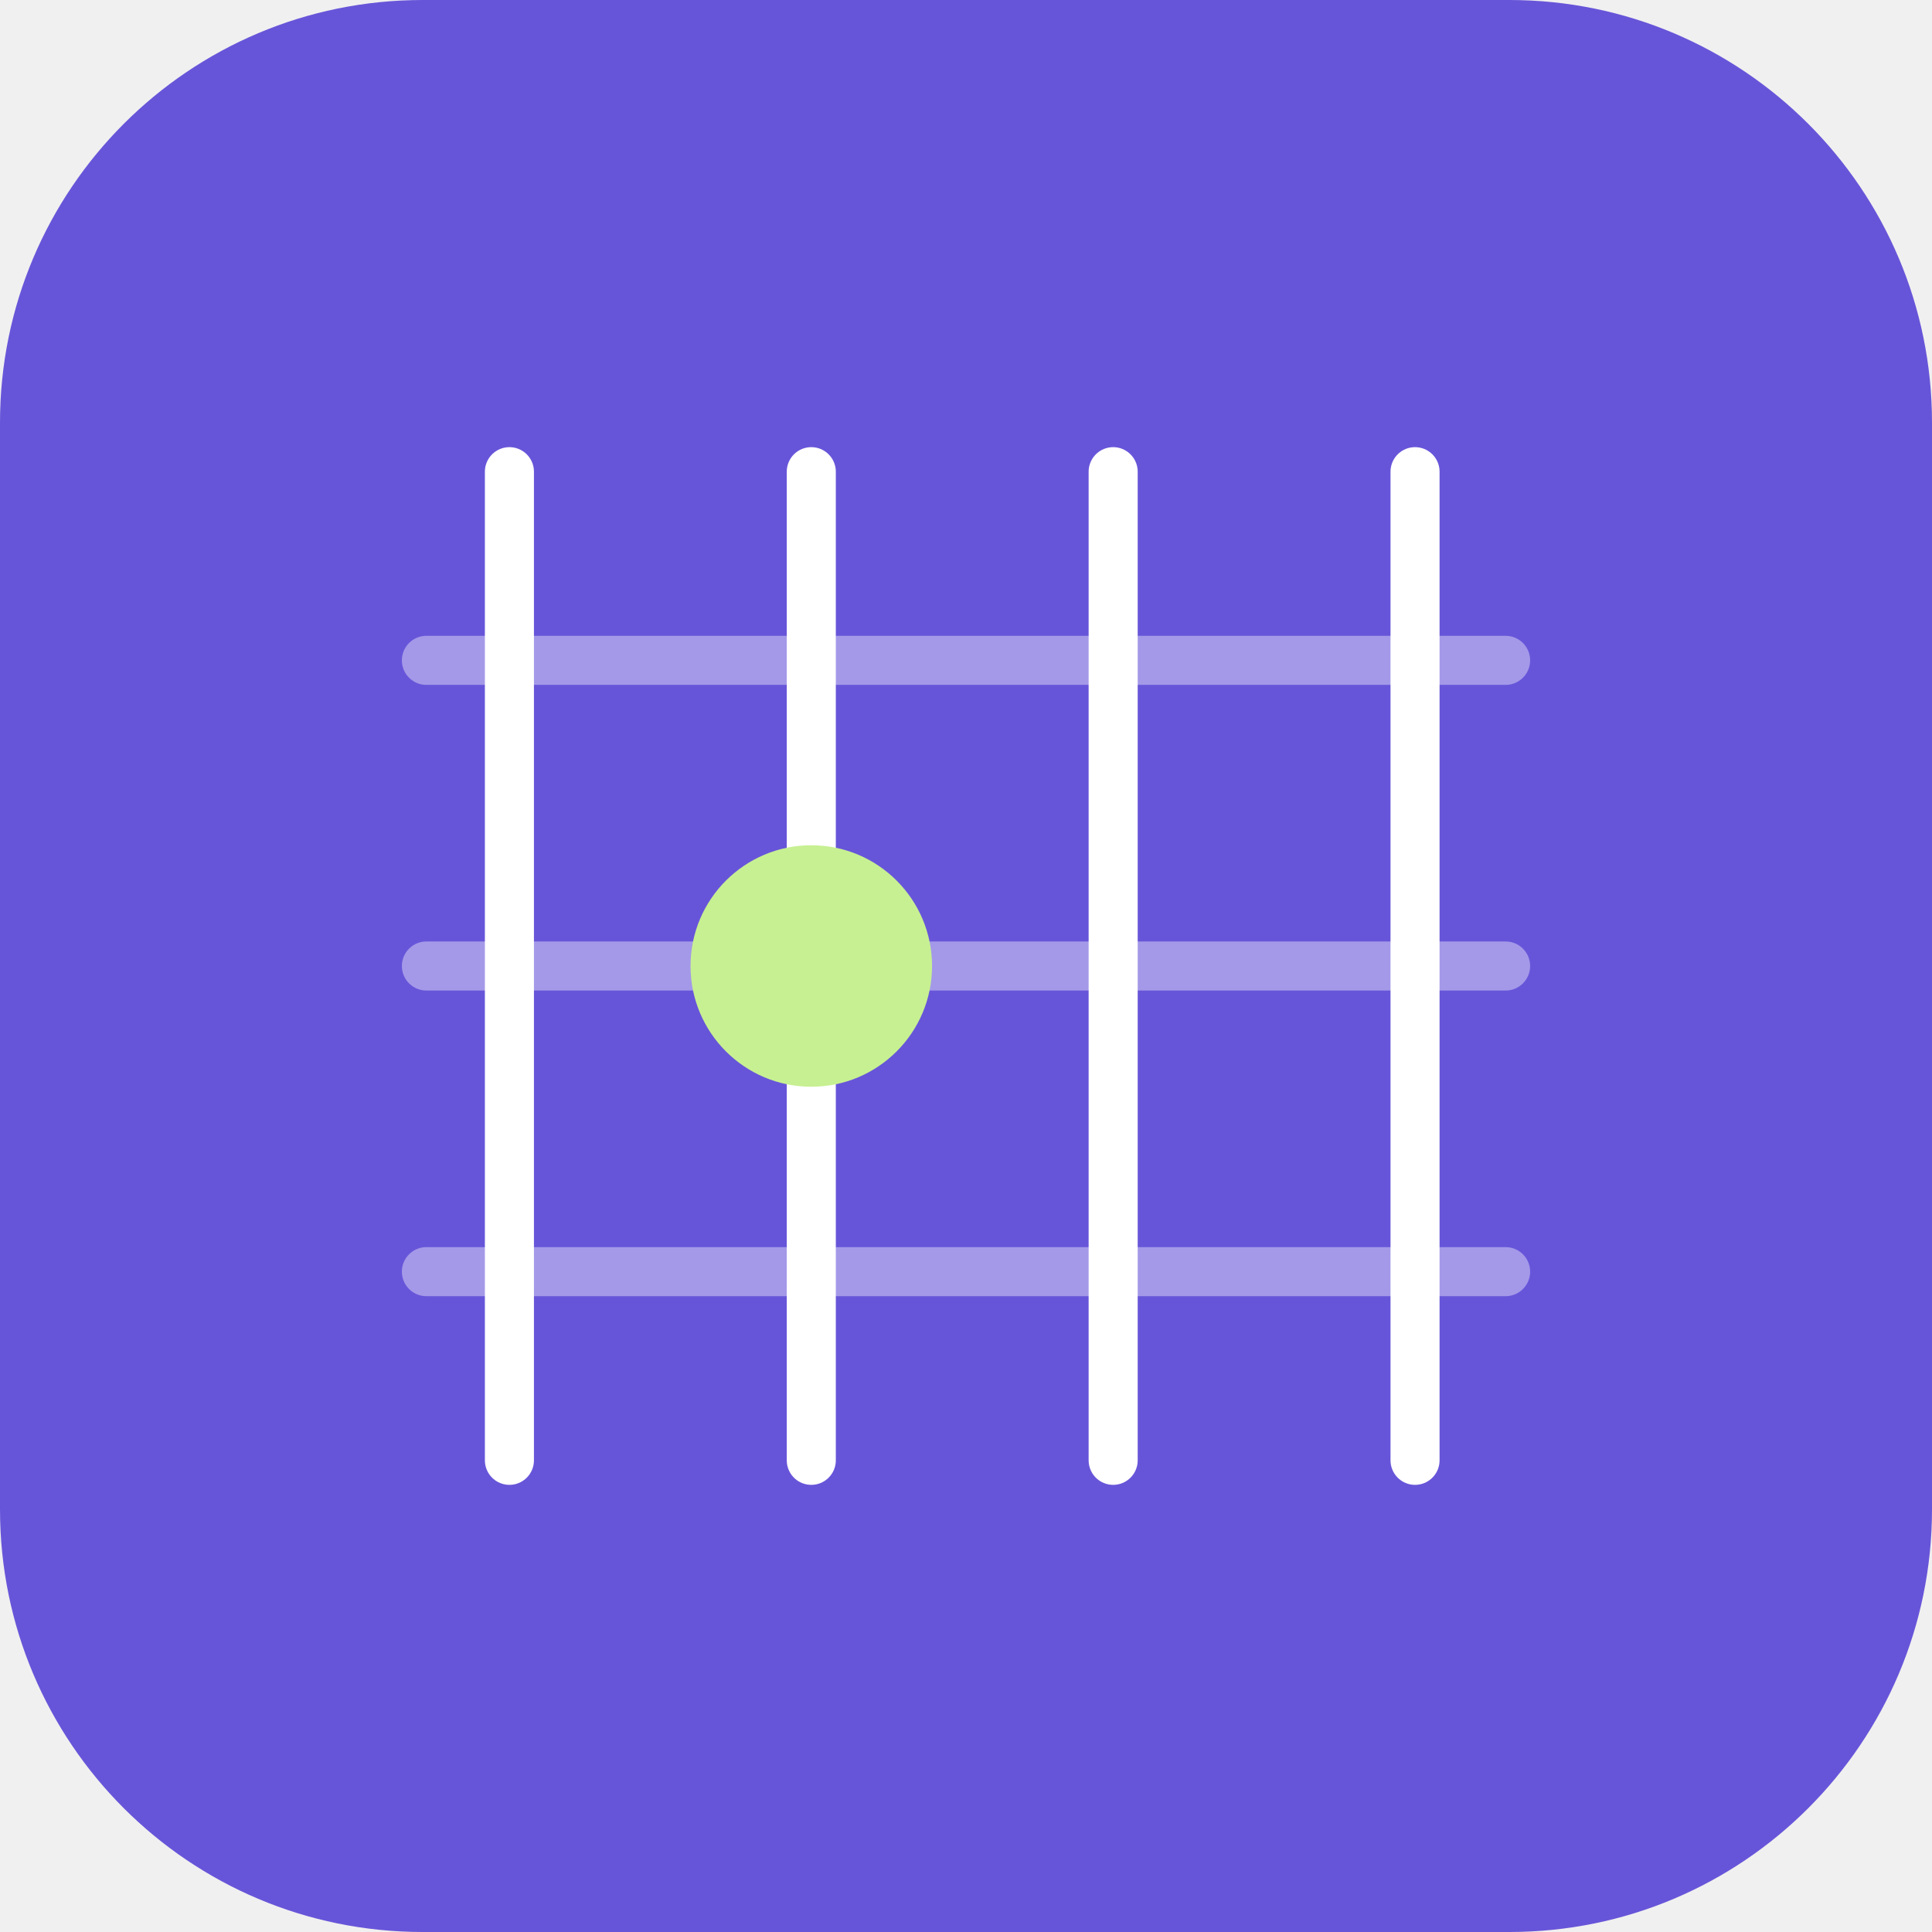
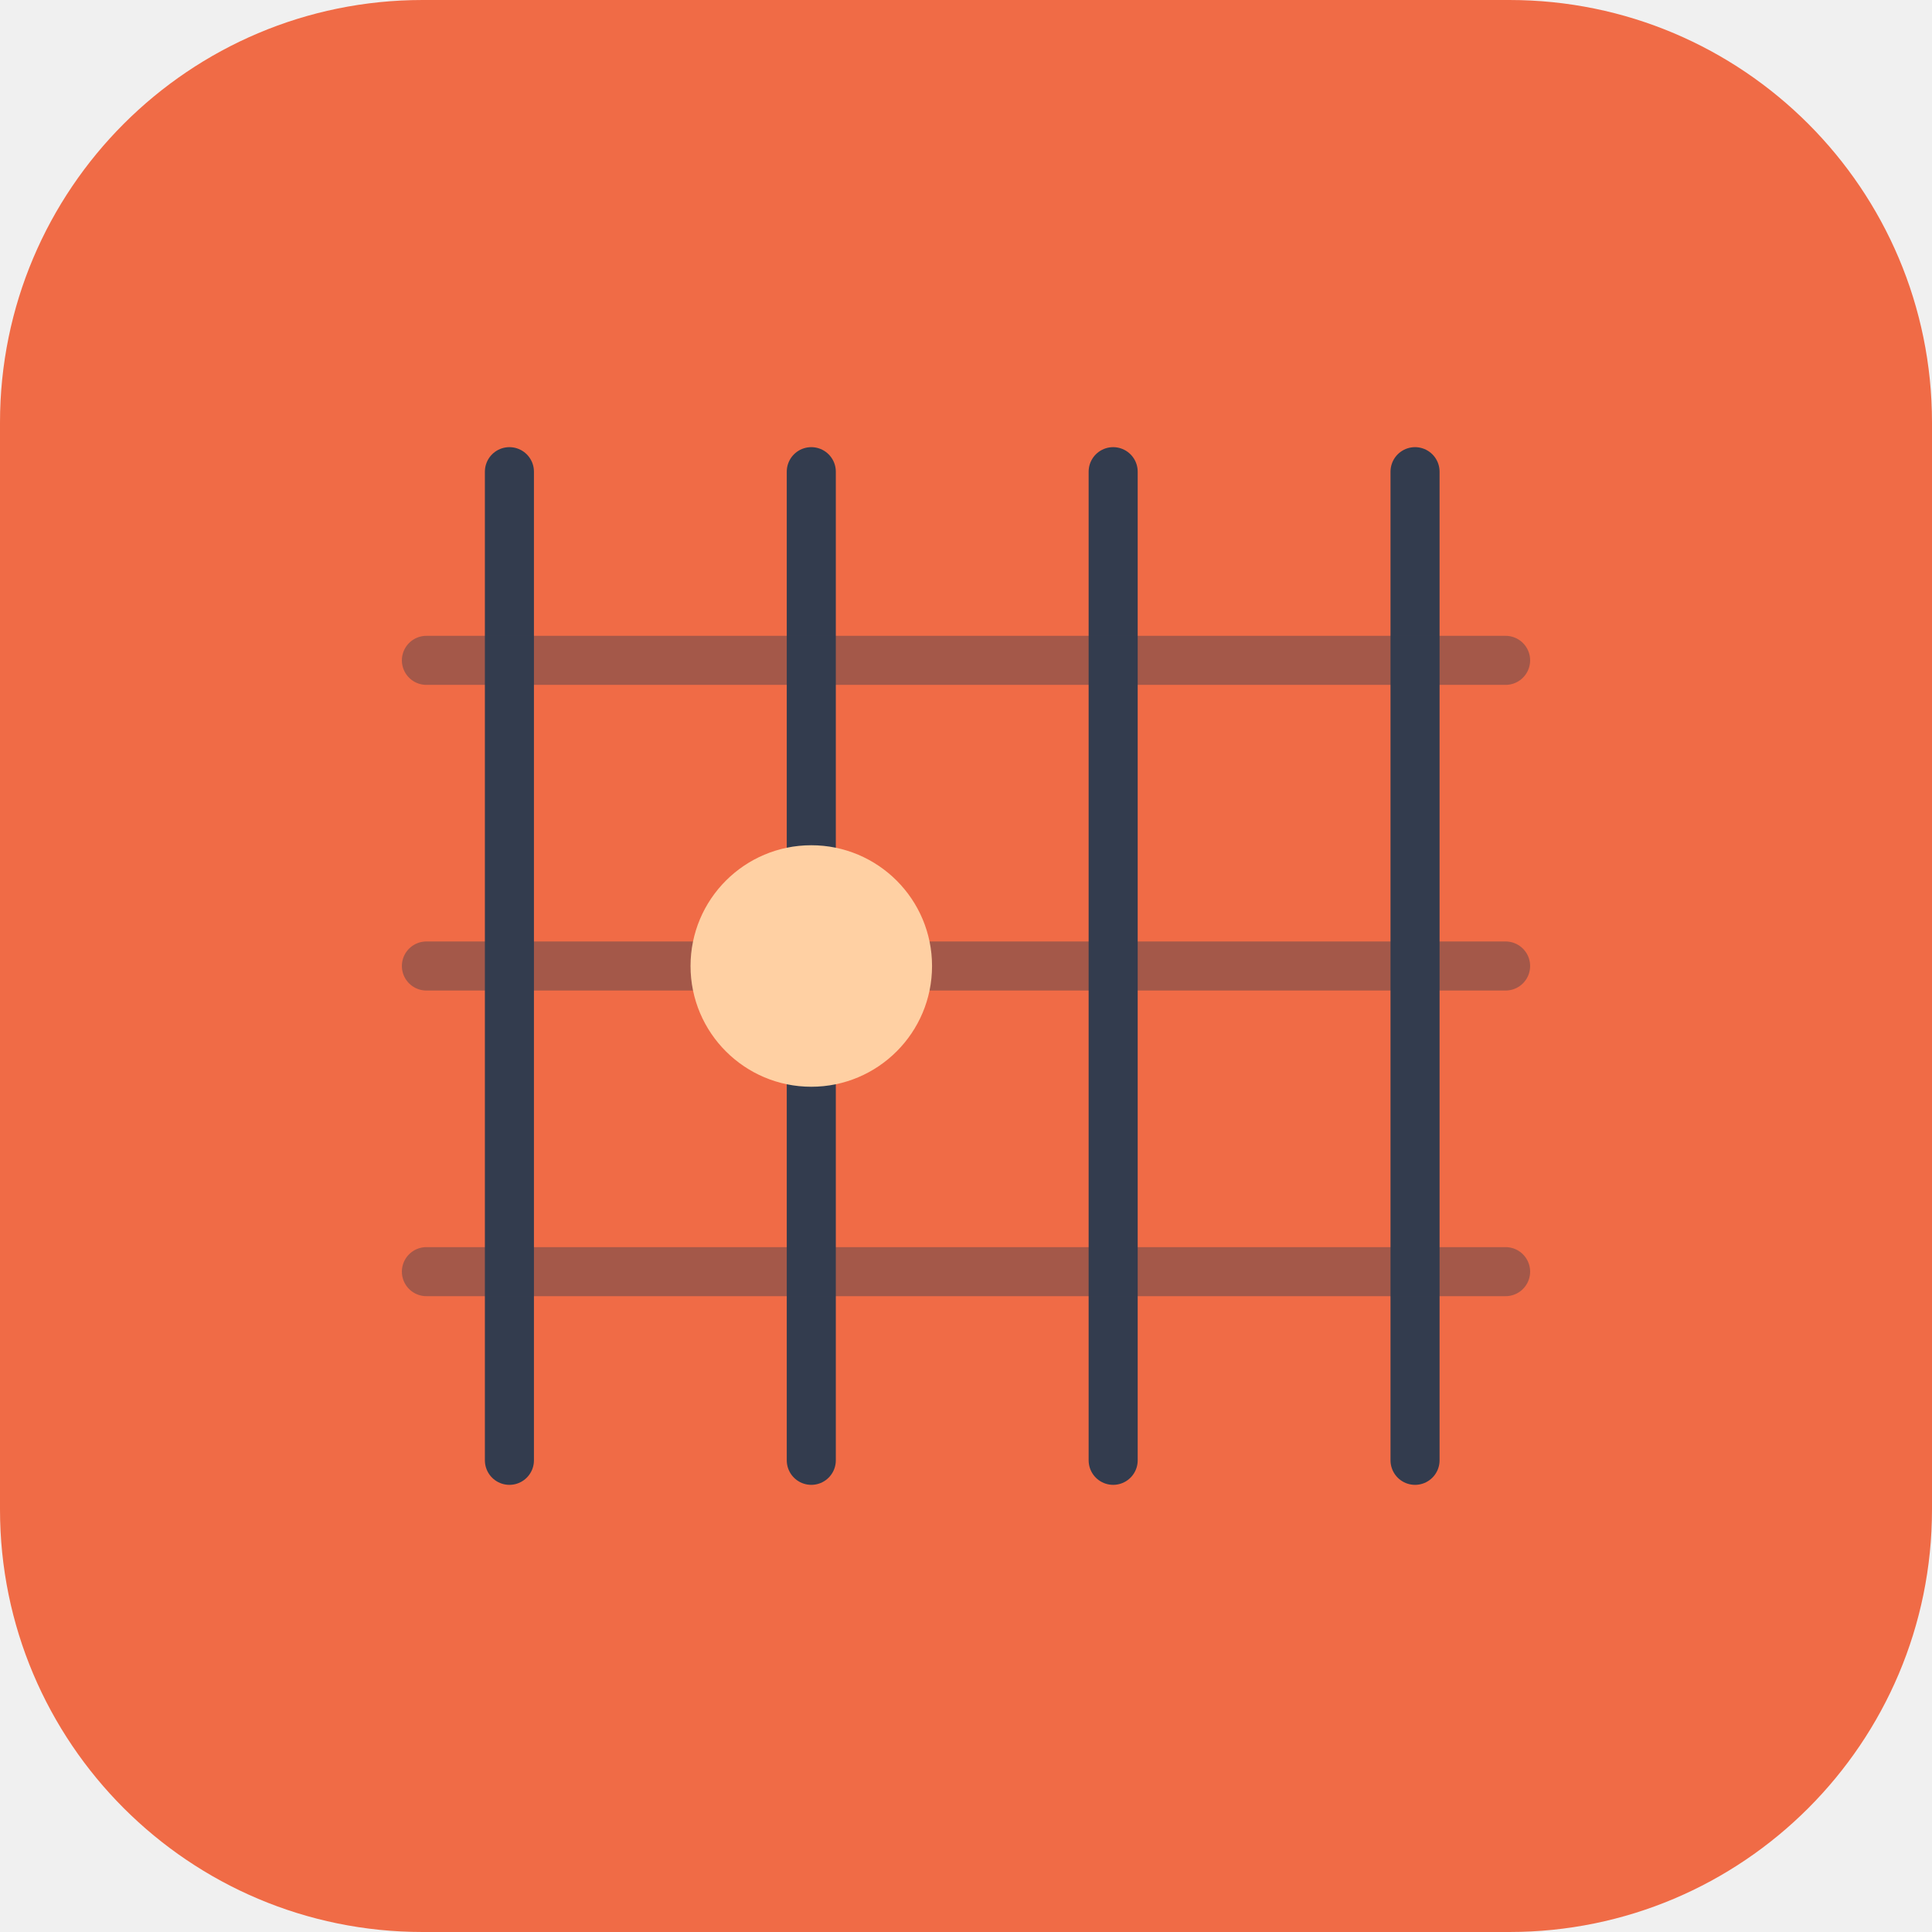
<svg xmlns="http://www.w3.org/2000/svg" viewBox="0 0 512 512">
-   <rect width="512" height="512" rx="112" fill="#6755d9" />
-   <g stroke="#fff" stroke-width="13" stroke-linecap="round">
+   <rect width="512" height="512" rx="112" fill="#f06b46" />
+   <g stroke="#333c4e" stroke-width="13" stroke-linecap="round">
    <path d="M135 125v262M215 125v262M295 125v262M375 125v262" />
    <path d="M113 175h286M113 256h286M113 337h286" opacity=".4" />
  </g>
-   <circle cx="215" cy="256" r="32" fill="#c7f092" />
+   <circle cx="215" cy="256" r="32" fill="#ffd0a3" />
</svg>
